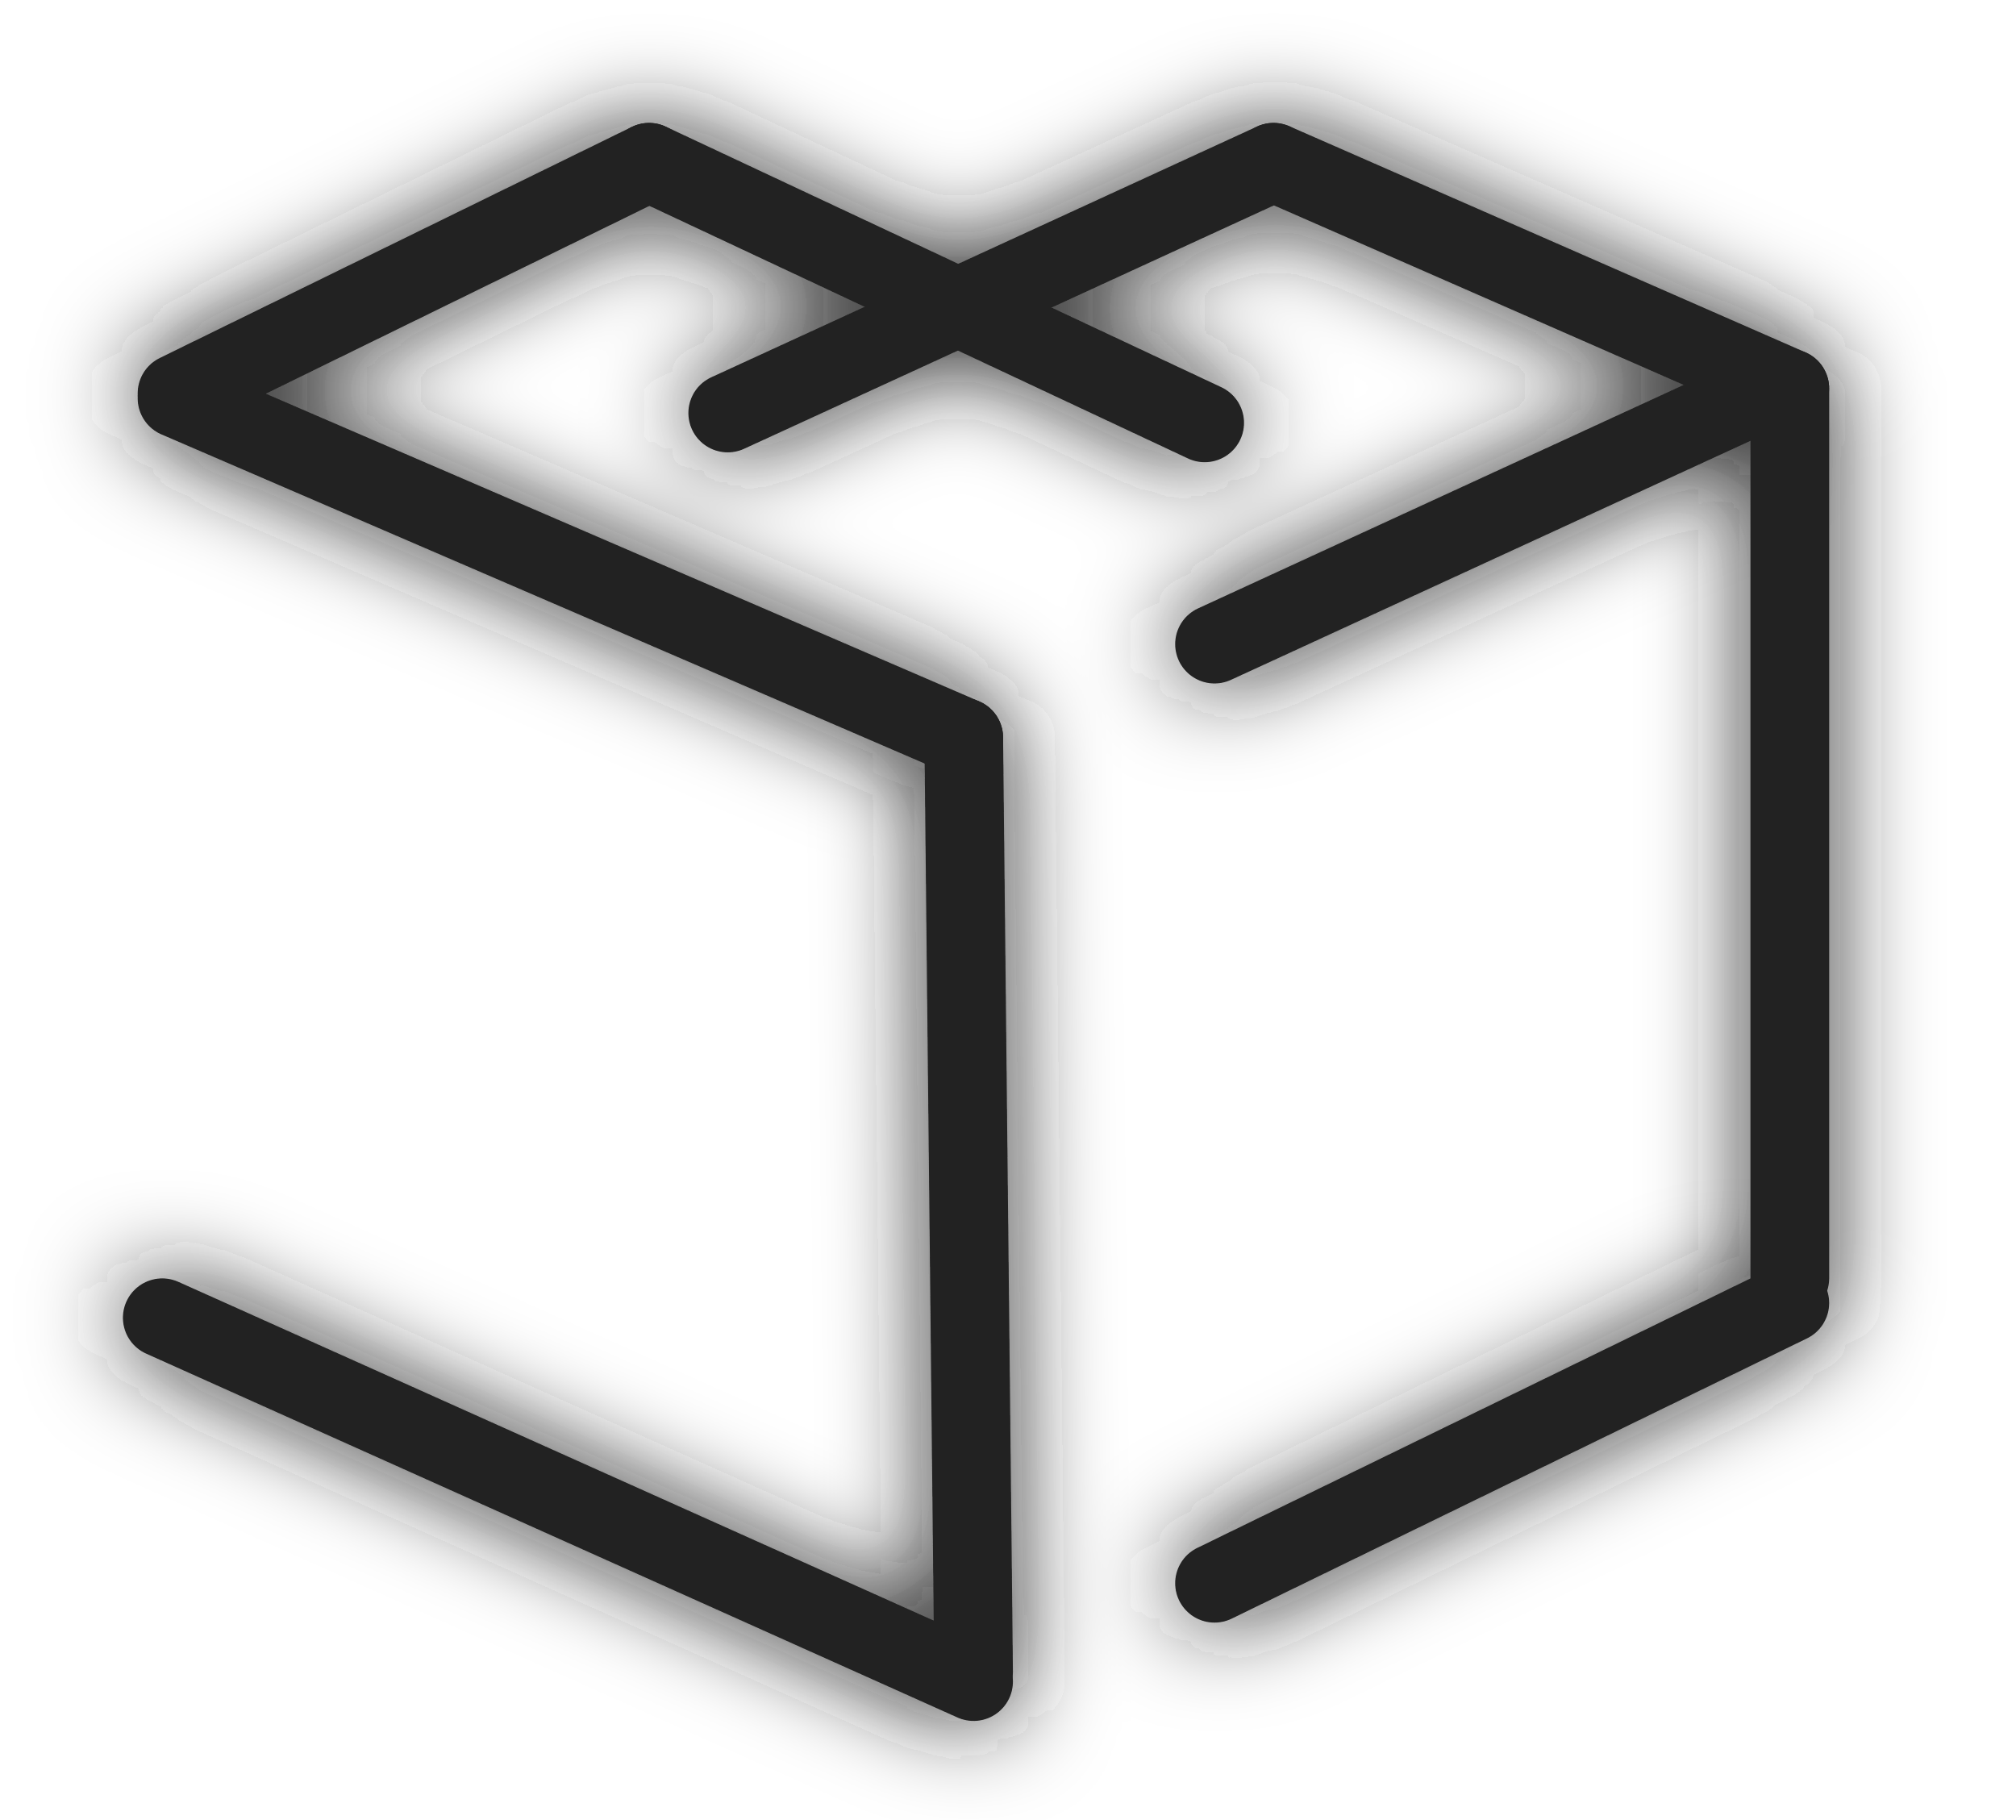
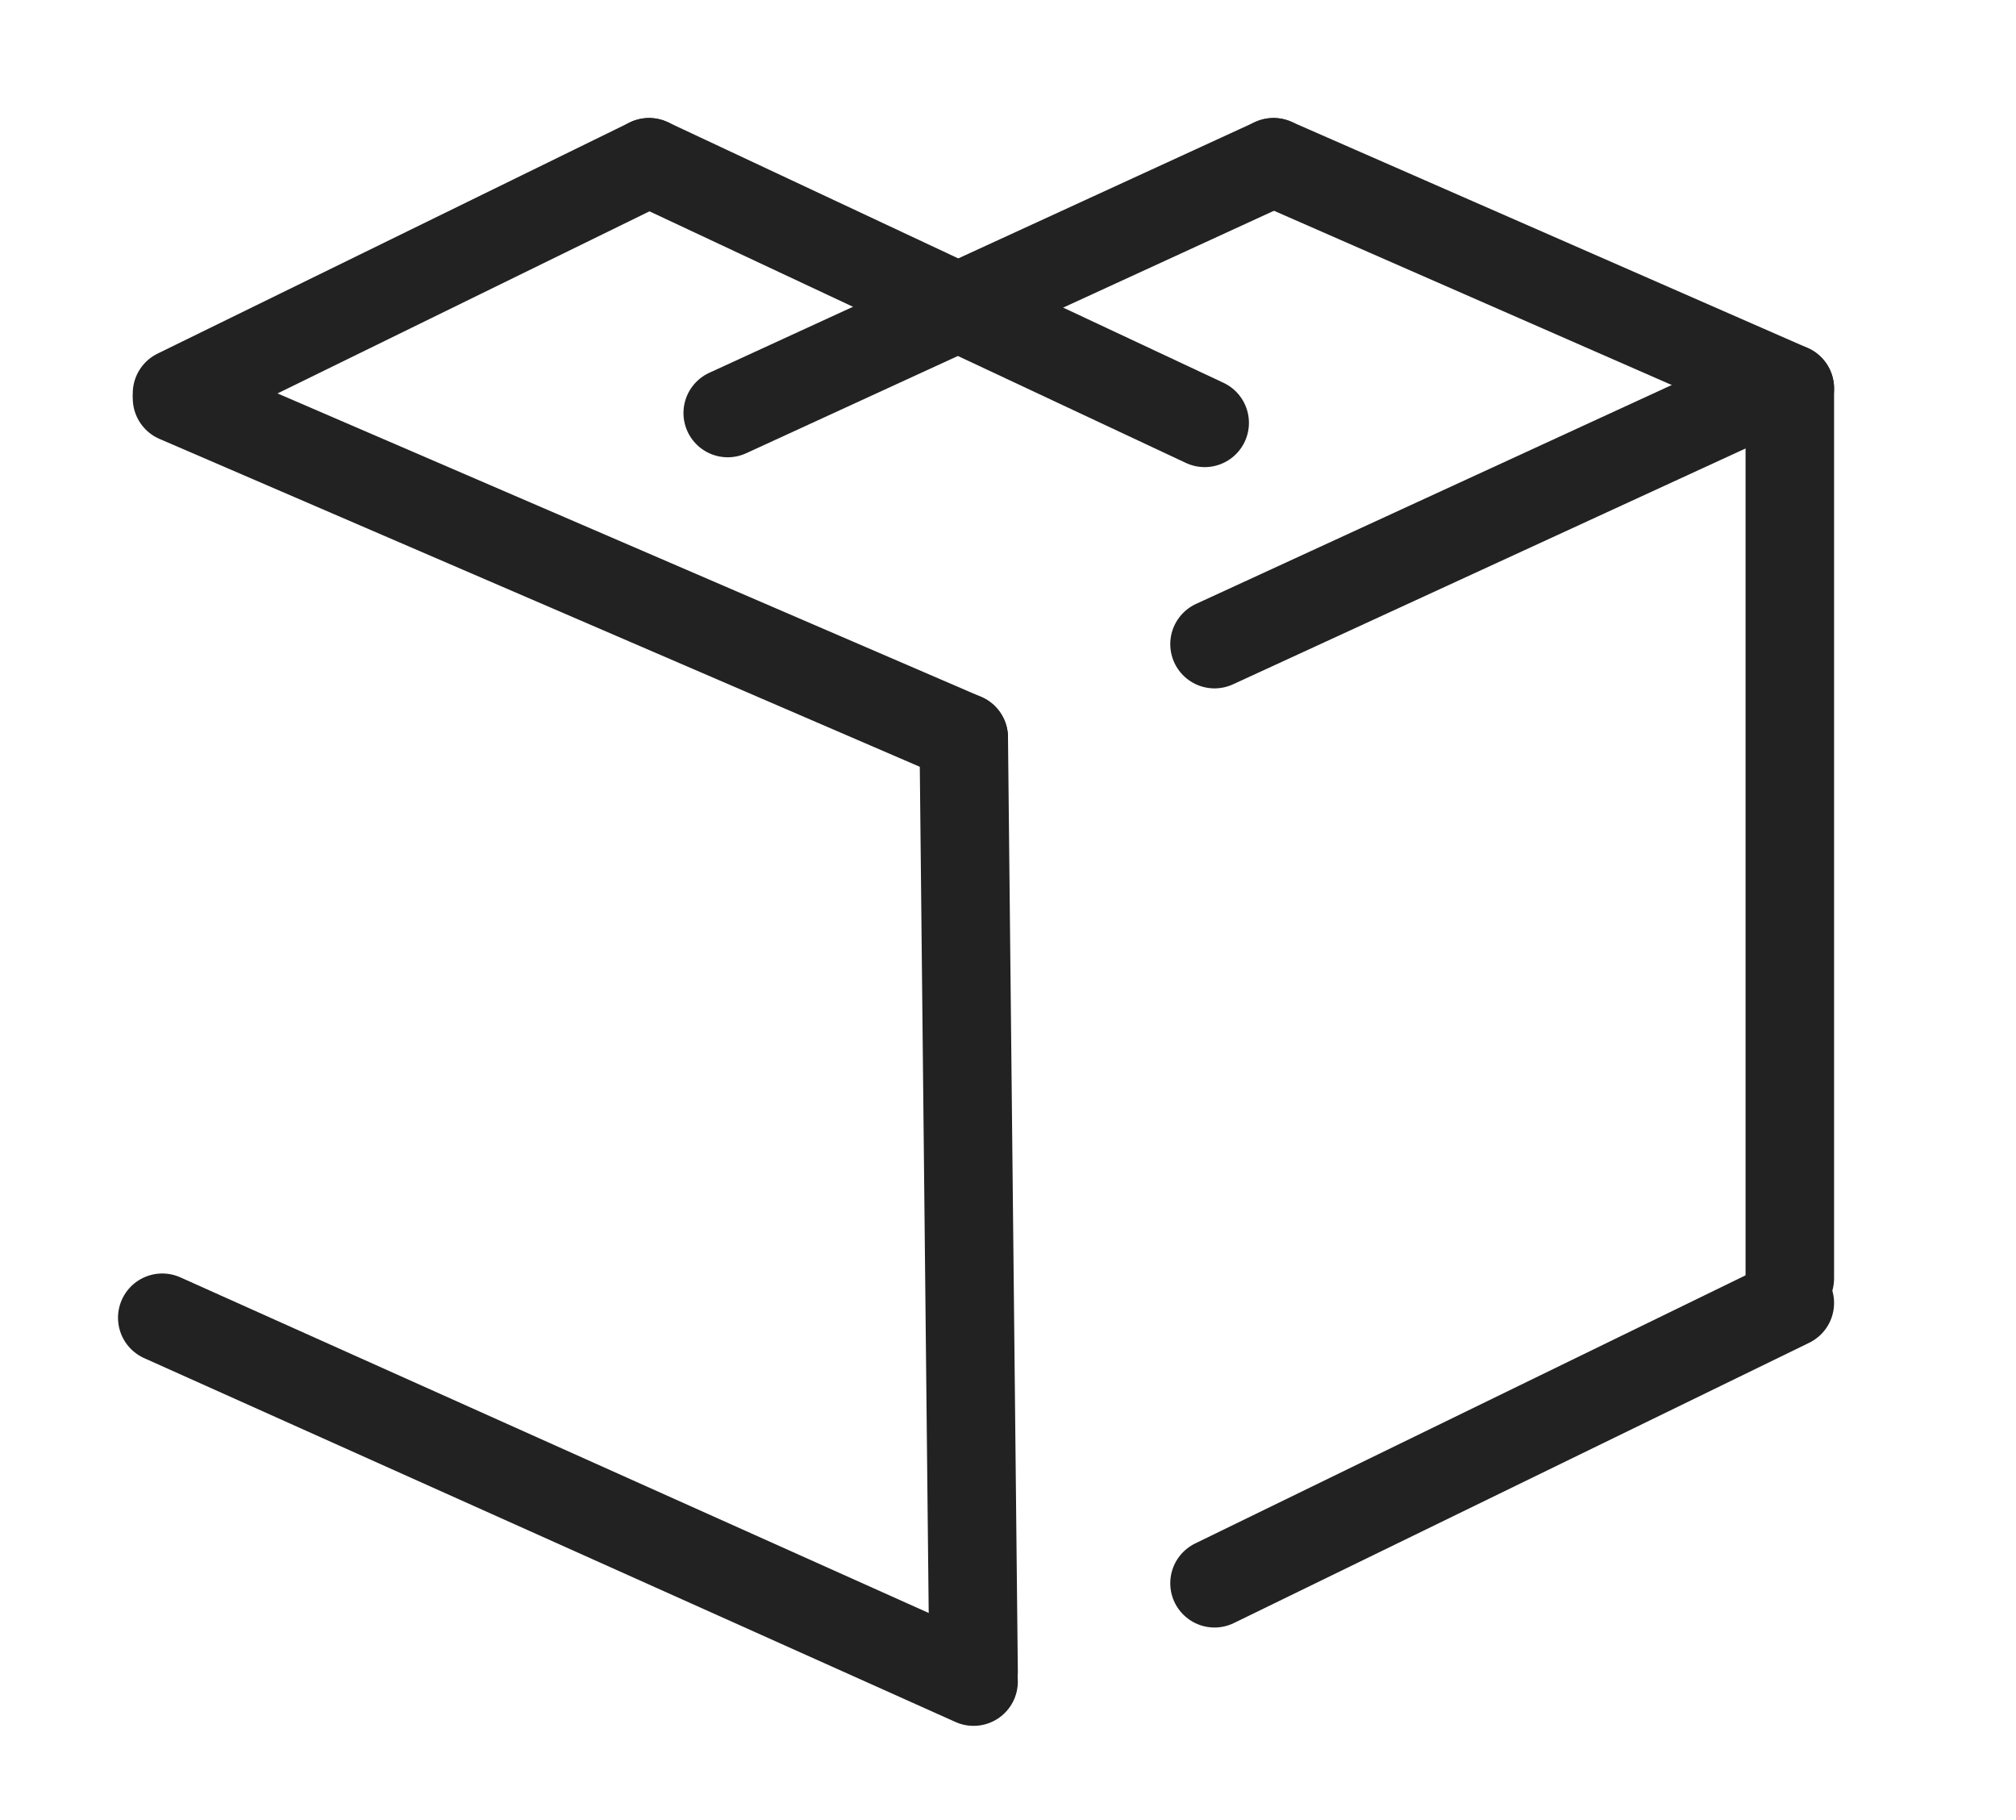
<svg xmlns="http://www.w3.org/2000/svg" id="ste-logo" data-name="ste-logo" viewBox="-25 -25 410 370">
  <defs>
    <style>
      .edge {
        fill: none;
        stroke: #222222;
        stroke-linecap: round;
        stroke-miterlimit: 10;
-         stroke-width: 16px;
+         stroke-width: 18px;
      }
    </style>
-     <filter id="shadow">
-       <feOffset result="offOut" in="SourceGraphic" />
-       <feGaussianBlur result="blurOut" in="offOut" stdDeviation="10" />
-       <feBlend in="SourceGraphic" in2="blurOut" mode="normal" />
-     </filter>
  </defs>
-   <g id="cube" filter="url(#shadow)">
+   <g id="cube">
    <line class="edge" x1="220" y1="61" x2="107" y2="8" />
    <line class="edge" x1="107" y1="8" x2="11" y2="55" />
    <line class="edge" x1="11" y1="56" x2="171" y2="125" />
    <line class="edge" x1="171" y1="125" x2="173" y2="315" />
    <line class="edge" x1="173" y1="317" x2="8" y2="243" />
    <line class="edge" x1="123" y1="59" x2="234" y2="8" />
    <line class="edge" x1="234" y1="8" x2="339" y2="54" />
    <line class="edge" x1="335" y1="54" x2="222" y2="106" />
    <line class="edge" x1="339" y1="54" x2="339" y2="235" />
    <line class="edge" x1="339" y1="240" x2="222" y2="297" />
  </g>
</svg>
